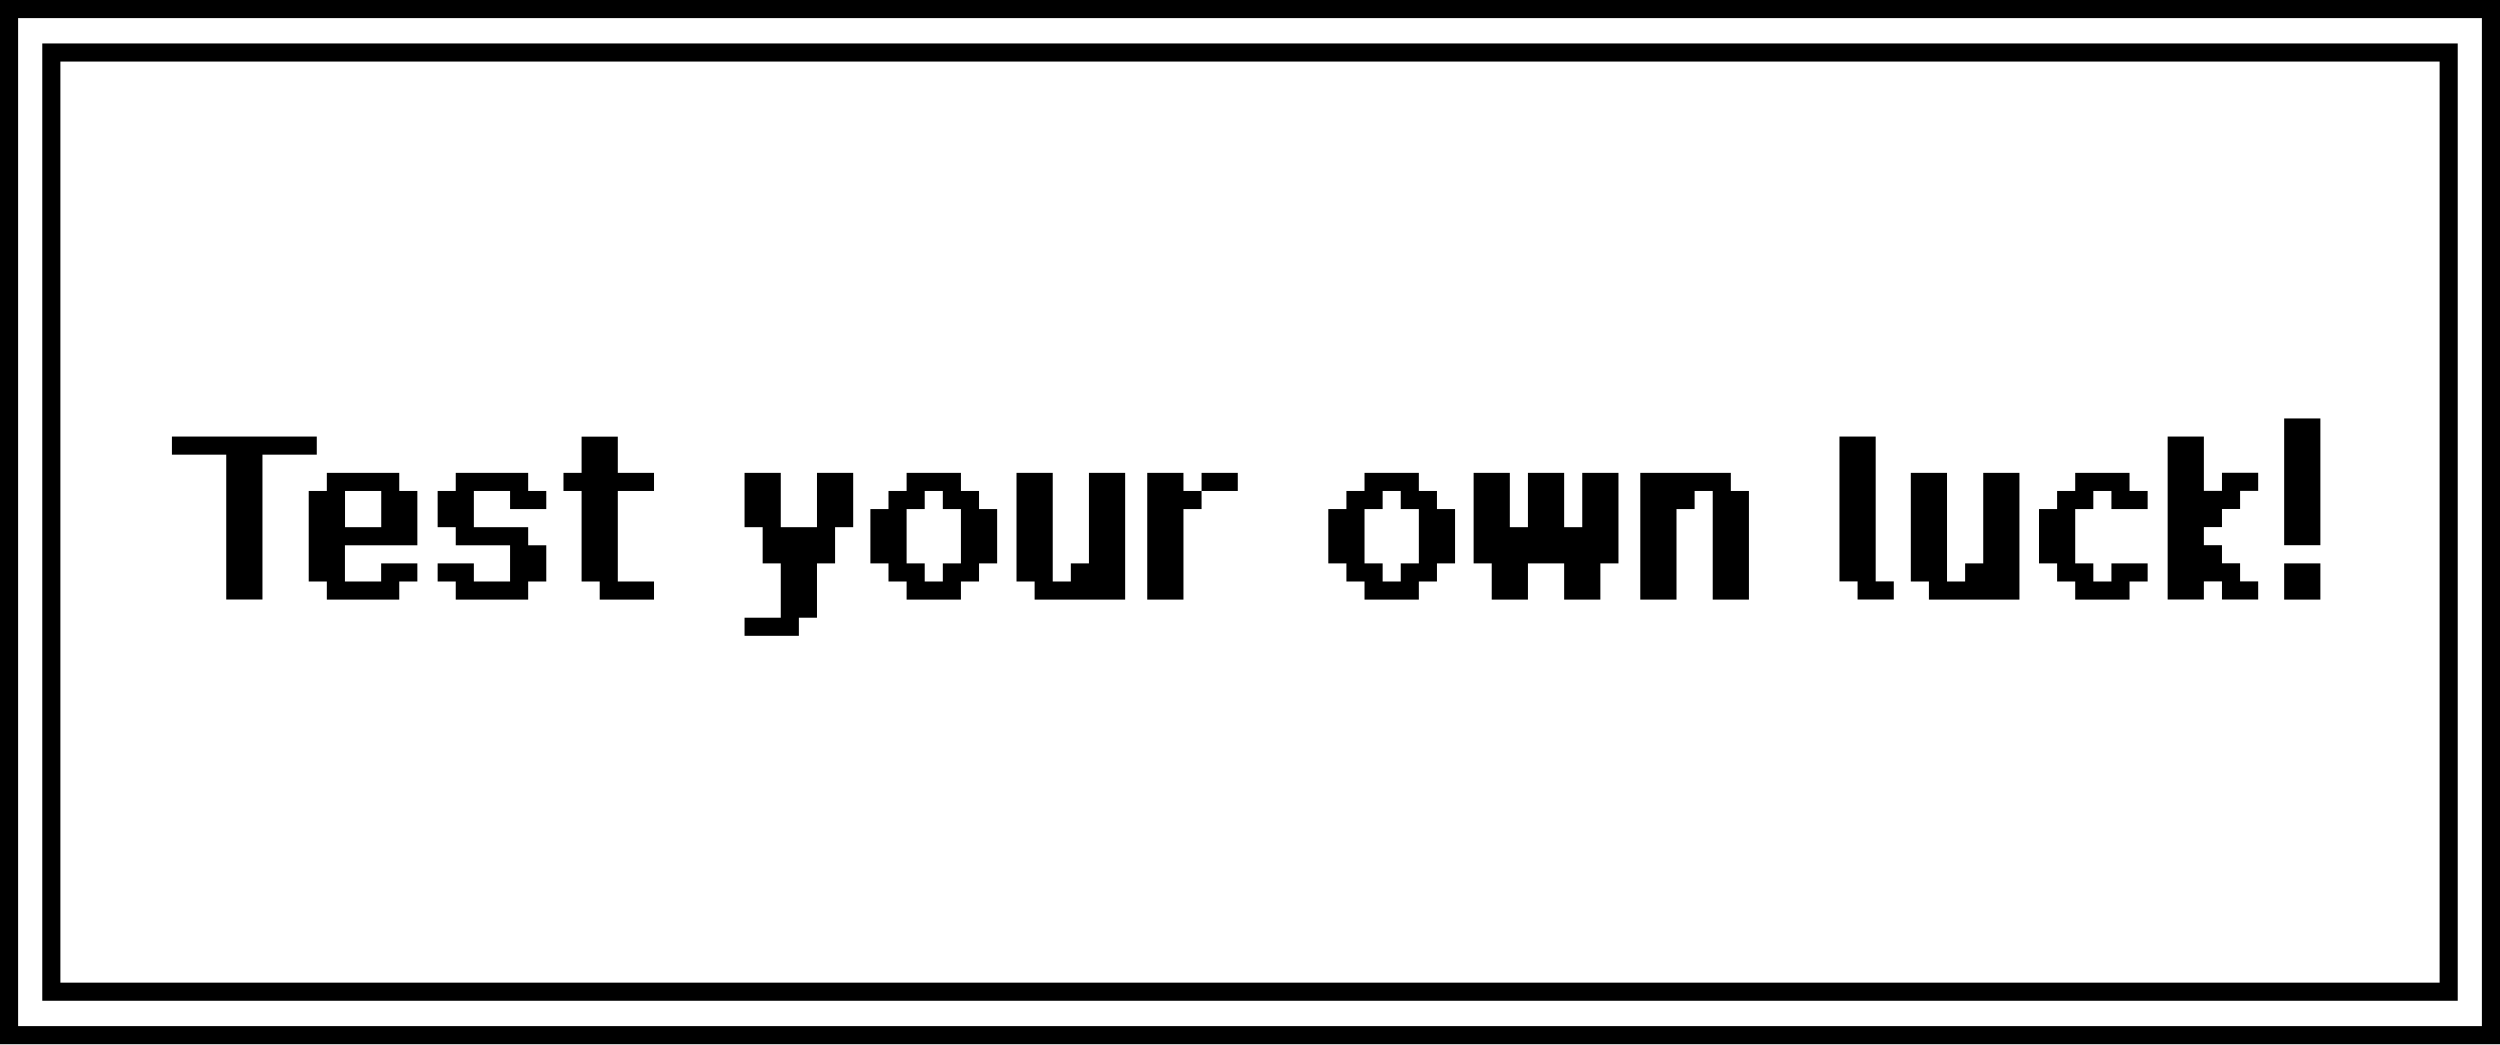
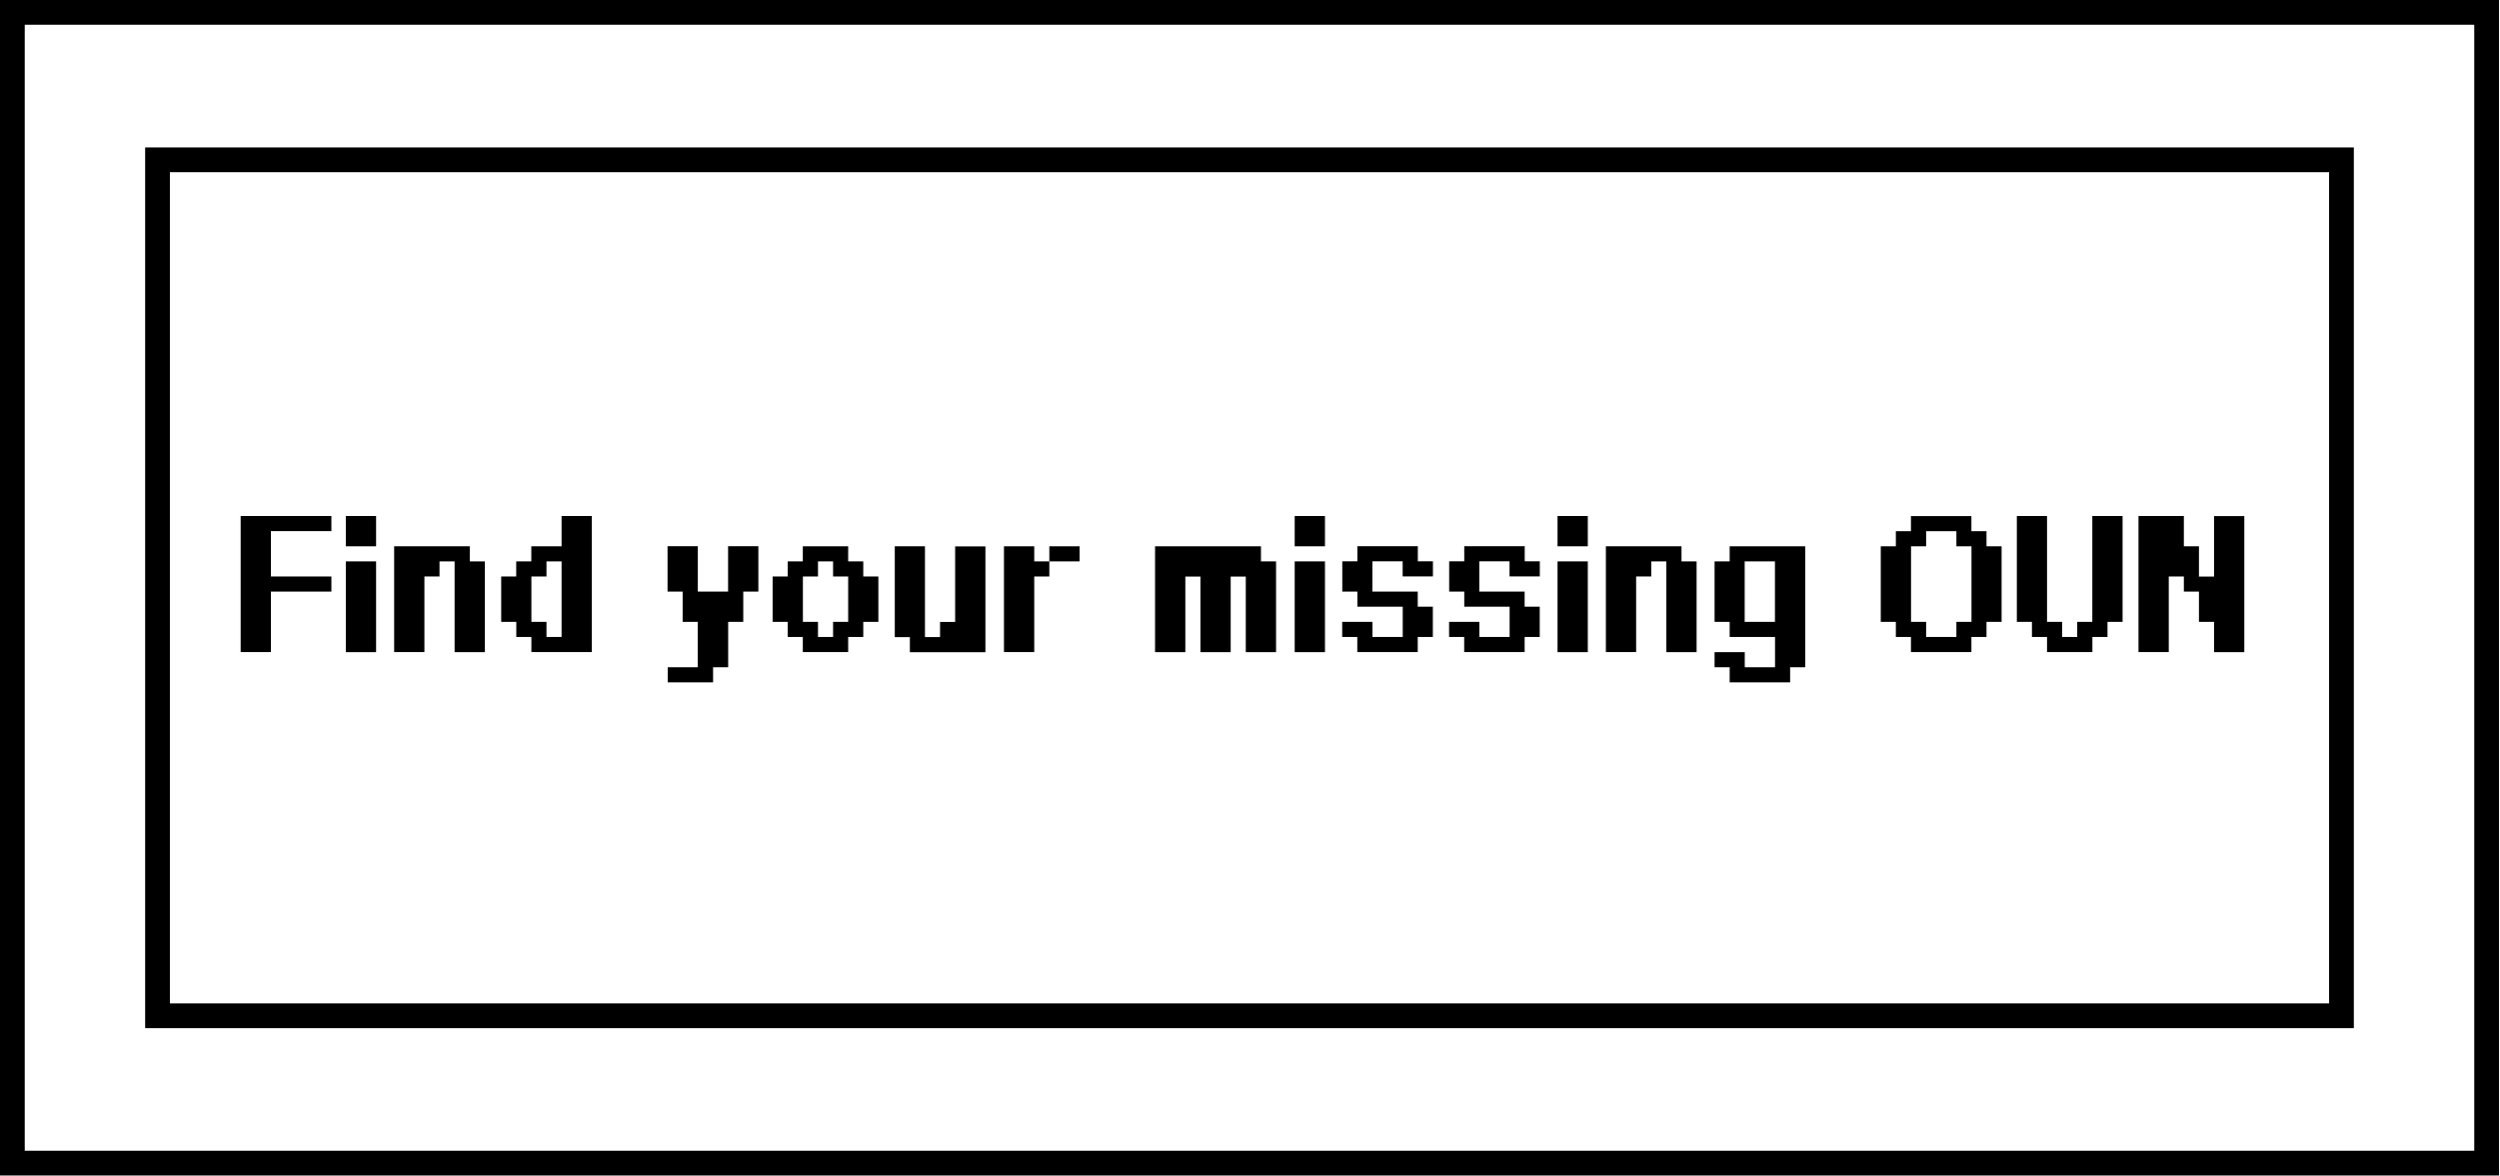
- <svg xmlns="http://www.w3.org/2000/svg" id="_레이어_2" data-name="레이어 2" viewBox="0 0 276.14 115.34">
-   <defs>
-     <style>
-       .cls-1 {
-         fill: none;
-         stroke: #000;
-         stroke-miterlimit: 10;
-         stroke-width: 2px;
-       }
-     </style>
-   </defs>
+ <svg xmlns="http://www.w3.org/2000/svg" id="_레이어_2" data-name="레이어 2" width="303" height="142.47" viewBox="0 0 303 142.47">
  <g id="_레이어_1-2" data-name="레이어 1">
    <g>
-       <path d="M18.99,48.22h16v2h-6v16h-4v-16h-6v-2Z" />
-       <path d="M34.1,54.23h2v-2h8v2h2v6h-8v4h4v-2h4v2h-2v2h-8v-2h-2v-10ZM42.11,58.23v-4h-4v4h4Z" />
-       <path d="M48.34,62.23h4v2h4v-4h-6v-2h-2v-4h2v-2h8v2h2v2h-4v-2h-4v4h6v2h2v4h-2v2h-8v-2h-2v-2Z" />
-       <path d="M62.24,52.23h2v-4h4v4h4v2h-4v10h4v2h-6v-2h-2v-10h-2v-2Z" />
-       <path d="M82.24,68.23h4v-6h-2v-4h-2v-6h4v6h4v-6h4v6h-2v4h-2v6h-2v2h-6v-2Z" />
-       <path d="M96.14,56.23h2v-2h2v-2h6v2h2v2h2v6h-2v2h-2v2h-6v-2h-2v-2h-2v-6ZM102.14,62.23v2h2v-2h2v-6h-2v-2h-2v2h-2v6h2Z" />
-       <path d="M112.28,52.23h4v12h2v-2h2v-10h4v14h-10v-2h-2v-12Z" />
-       <path d="M126.72,52.23h4v2h2v2h-2v10h-4v-14ZM132.72,52.23h4v2h-4v-2Z" />
-       <path d="M146.72,56.23h2v-2h2v-2h6v2h2v2h2v6h-2v2h-2v2h-6v-2h-2v-2h-2v-6ZM152.72,62.23v2h2v-2h2v-6h-2v-2h-2v2h-2v6h2Z" />
-       <path d="M162.77,52.23h4v6h2v-6h4v6h2v-6h4v10h-2v4h-4v-4h-4v4h-4v-4h-2v-10Z" />
-       <path d="M181.18,52.23h10v2h2v12h-4v-12h-2v2h-2v10h-4v-14Z" />
-       <path d="M203.18,48.22h4v16h2v2h-4v-2h-2v-16Z" />
-       <path d="M211.06,52.23h4v12h2v-2h2v-10h4v14h-10v-2h-2v-12Z" />
-       <path d="M225.22,56.23h2v-2h2v-2h6v2h2v2h-4v-2h-2v2h-2v6h2v2h2v-2h4v2h-2v2h-6v-2h-2v-2h-2v-6Z" />
-       <path d="M239.43,48.22h4v6h2v-2h4v2h-2v2h-2v2h-2v2h2v2h2v2h2v2h-4v-2h-2v2h-4v-18Z" />
-       <path d="M252.3,46.22h4v14h-4v-14ZM252.3,62.23h4v4h-4v-4Z" />
+       <g>
+         <path d="M29.18,62.54h11v1.83h-7.33v5.5h7.33v1.83h-7.33v7.33h-3.67v-16.49Z" />
+         <path d="M41.93,62.54h3.67v3.67h-3.67v-3.67ZM41.93,68.04h3.67v11h-3.67v-11Z" />
+         <path d="M47.8,66.21h9.16v1.83h1.83v11h-3.67v-11h-1.83v1.83h-1.83v9.16h-3.67v-12.83Z" />
+         <path d="M60.76,69.87h1.83v-1.83h1.83v-1.83h3.67v-3.67h3.67v16.49h-7.33v-1.83h-1.83v-1.83h-1.83v-5.5ZM66.26,75.37v1.83h1.83v-9.16h-1.83v1.83h-1.83v5.5h1.83Z" />
+         <path d="M80.93,80.87h3.67v-5.5h-1.83v-3.67h-1.83v-5.5h3.67v5.5h3.67v-5.5h3.67v5.5h-1.83v3.67h-1.83v5.5h-1.83v1.83h-5.5v-1.83Z" />
+         <path d="M93.68,69.87h1.83v-1.83h1.83v-1.83h5.5v1.83h1.83v1.83h1.83v5.5h-1.83v1.83h-1.83v1.83h-5.5v-1.83h-1.83v-1.83h-1.83v-5.5ZM99.18,75.37v1.83h1.83v-1.83h1.83v-5.5h-1.83v-1.83h-1.83v1.83h-1.83v5.5h1.83Z" />
+         <path d="M108.48,66.21h3.67v11h1.83v-1.83h1.83v-9.16h3.67v12.83h-9.16v-1.83h-1.83v-11Z" />
+         <path d="M121.73,66.21h3.67v1.83h1.83v1.83h-1.83v9.16h-3.67v-12.83ZM127.23,66.21h3.67v1.83h-3.67v-1.83Z" />
+         <path d="M140.06,66.21h12.83v1.83h1.83v11h-3.67v-9.16h-1.83v9.16h-3.67v-9.16h-1.83v9.16h-3.67v-12.83Z" />
+         <path d="M156.98,62.54h3.67v3.67h-3.67v-3.67ZM156.98,68.04h3.67v11h-3.67v-11Z" />
+         <path d="M162.74,75.37h3.67v1.83h3.67v-3.67h-5.5v-1.83h-1.83v-3.67h1.83v-1.83h7.33v1.83h1.83v1.83h-3.67v-1.83h-3.67v3.67h5.5v1.83h1.83v3.67h-1.83v1.83h-7.33v-1.83h-1.83v-1.83Z" />
+         <path d="M175.7,75.37h3.67v1.83h3.67v-3.67h-5.5v-1.83h-1.83v-3.67h1.83v-1.83h7.33v1.83h1.83v1.83h-3.67v-1.83h-3.67v3.67h5.5v1.83h1.83v3.67h-1.83v1.83h-7.33v-1.83h-1.83v-1.83Z" />
+         <path d="M188.85,62.54h3.67v3.67h-3.67v-3.67ZM188.85,68.04h3.67v11h-3.67v-11Z" />
+         <path d="M194.72,66.21h9.16v1.83h1.83v11h-3.67v-11h-1.83v1.83h-1.83v9.16h-3.67v-12.83Z" />
+         <path d="M207.88,79.04h3.67v1.83h3.67v-3.67h-5.5v-1.83h-1.83v-7.33h1.83v-1.83h9.16v14.66h-1.83v1.83h-7.33v-1.83h-1.83v-1.83ZM215.21,75.37v-7.33h-3.67v7.33h3.67Z" />
+         <path d="M228.04,66.21h1.83v-1.83h1.83v-1.83h7.33v1.83h1.83v1.83h1.83v9.16h-1.83v1.83h-1.83v1.83h-7.33v-1.83h-1.83v-1.83h-1.83v-9.16ZM233.54,75.37v1.83h3.67v-1.83h1.83v-9.16h-1.83v-1.83h-3.67v1.83h-1.83v9.16h1.83Z" />
+         <path d="M244.53,62.54h3.67v12.83h1.83v1.83h1.83v-1.83h1.83v-12.83h3.67v12.83h-1.83v1.83h-1.83v1.83h-5.5v-1.83h-1.83v-1.83h-1.83v-12.83Z" />
+         <path d="M259.29,62.54h5.5v3.67h1.83v3.67h1.83v-7.33h3.67v16.49h-3.67v-3.67h-1.83v-3.67h-1.83v-1.83h-1.83v9.16h-3.67v-16.49Z" />
+       </g>
+       <g>
+         <rect x="19.1" y="19.37" width="264.8" height="103.74" fill="none" stroke="#000" stroke-miterlimit="10" stroke-width="3" />
+         <rect x="1.5" y="1.5" width="300" height="139.47" fill="none" stroke="#000" stroke-miterlimit="10" stroke-width="3" />
+       </g>
    </g>
-     <rect class="cls-1" x="1" y="1" width="274.14" height="113.34" />
-     <rect class="cls-1" x="5.67" y="5.8" width="264.8" height="103.74" />
  </g>
</svg>
